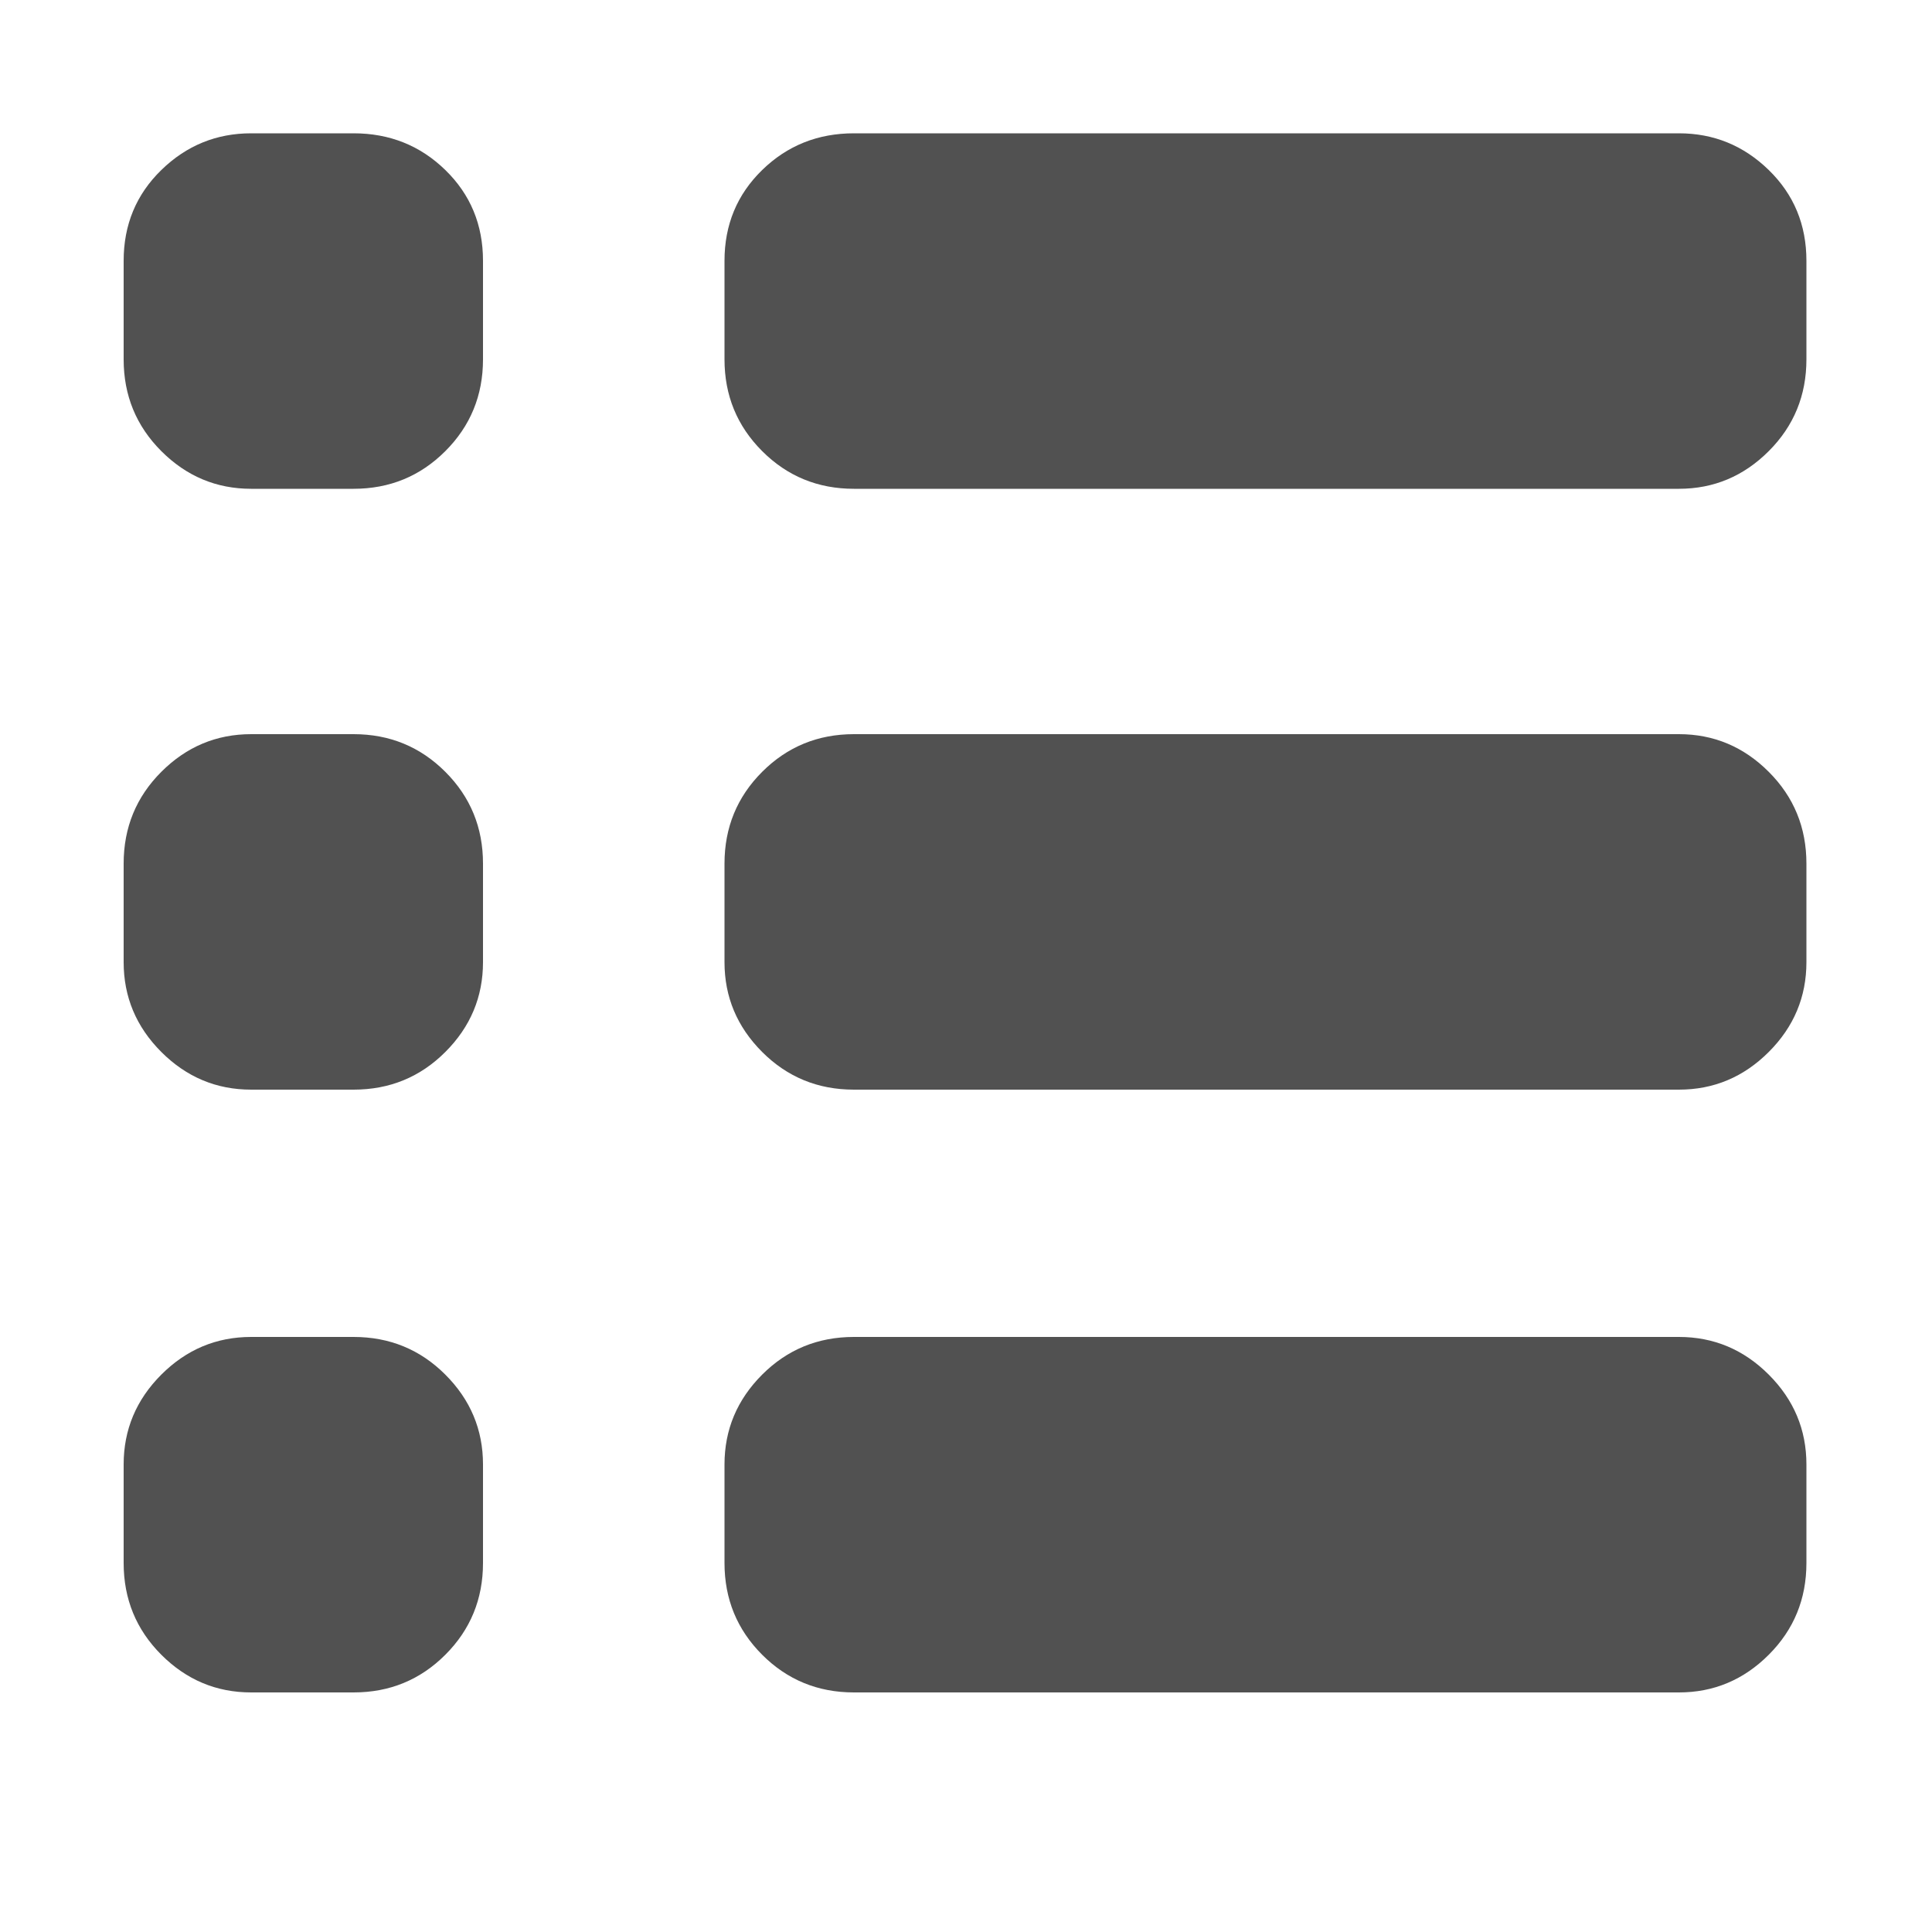
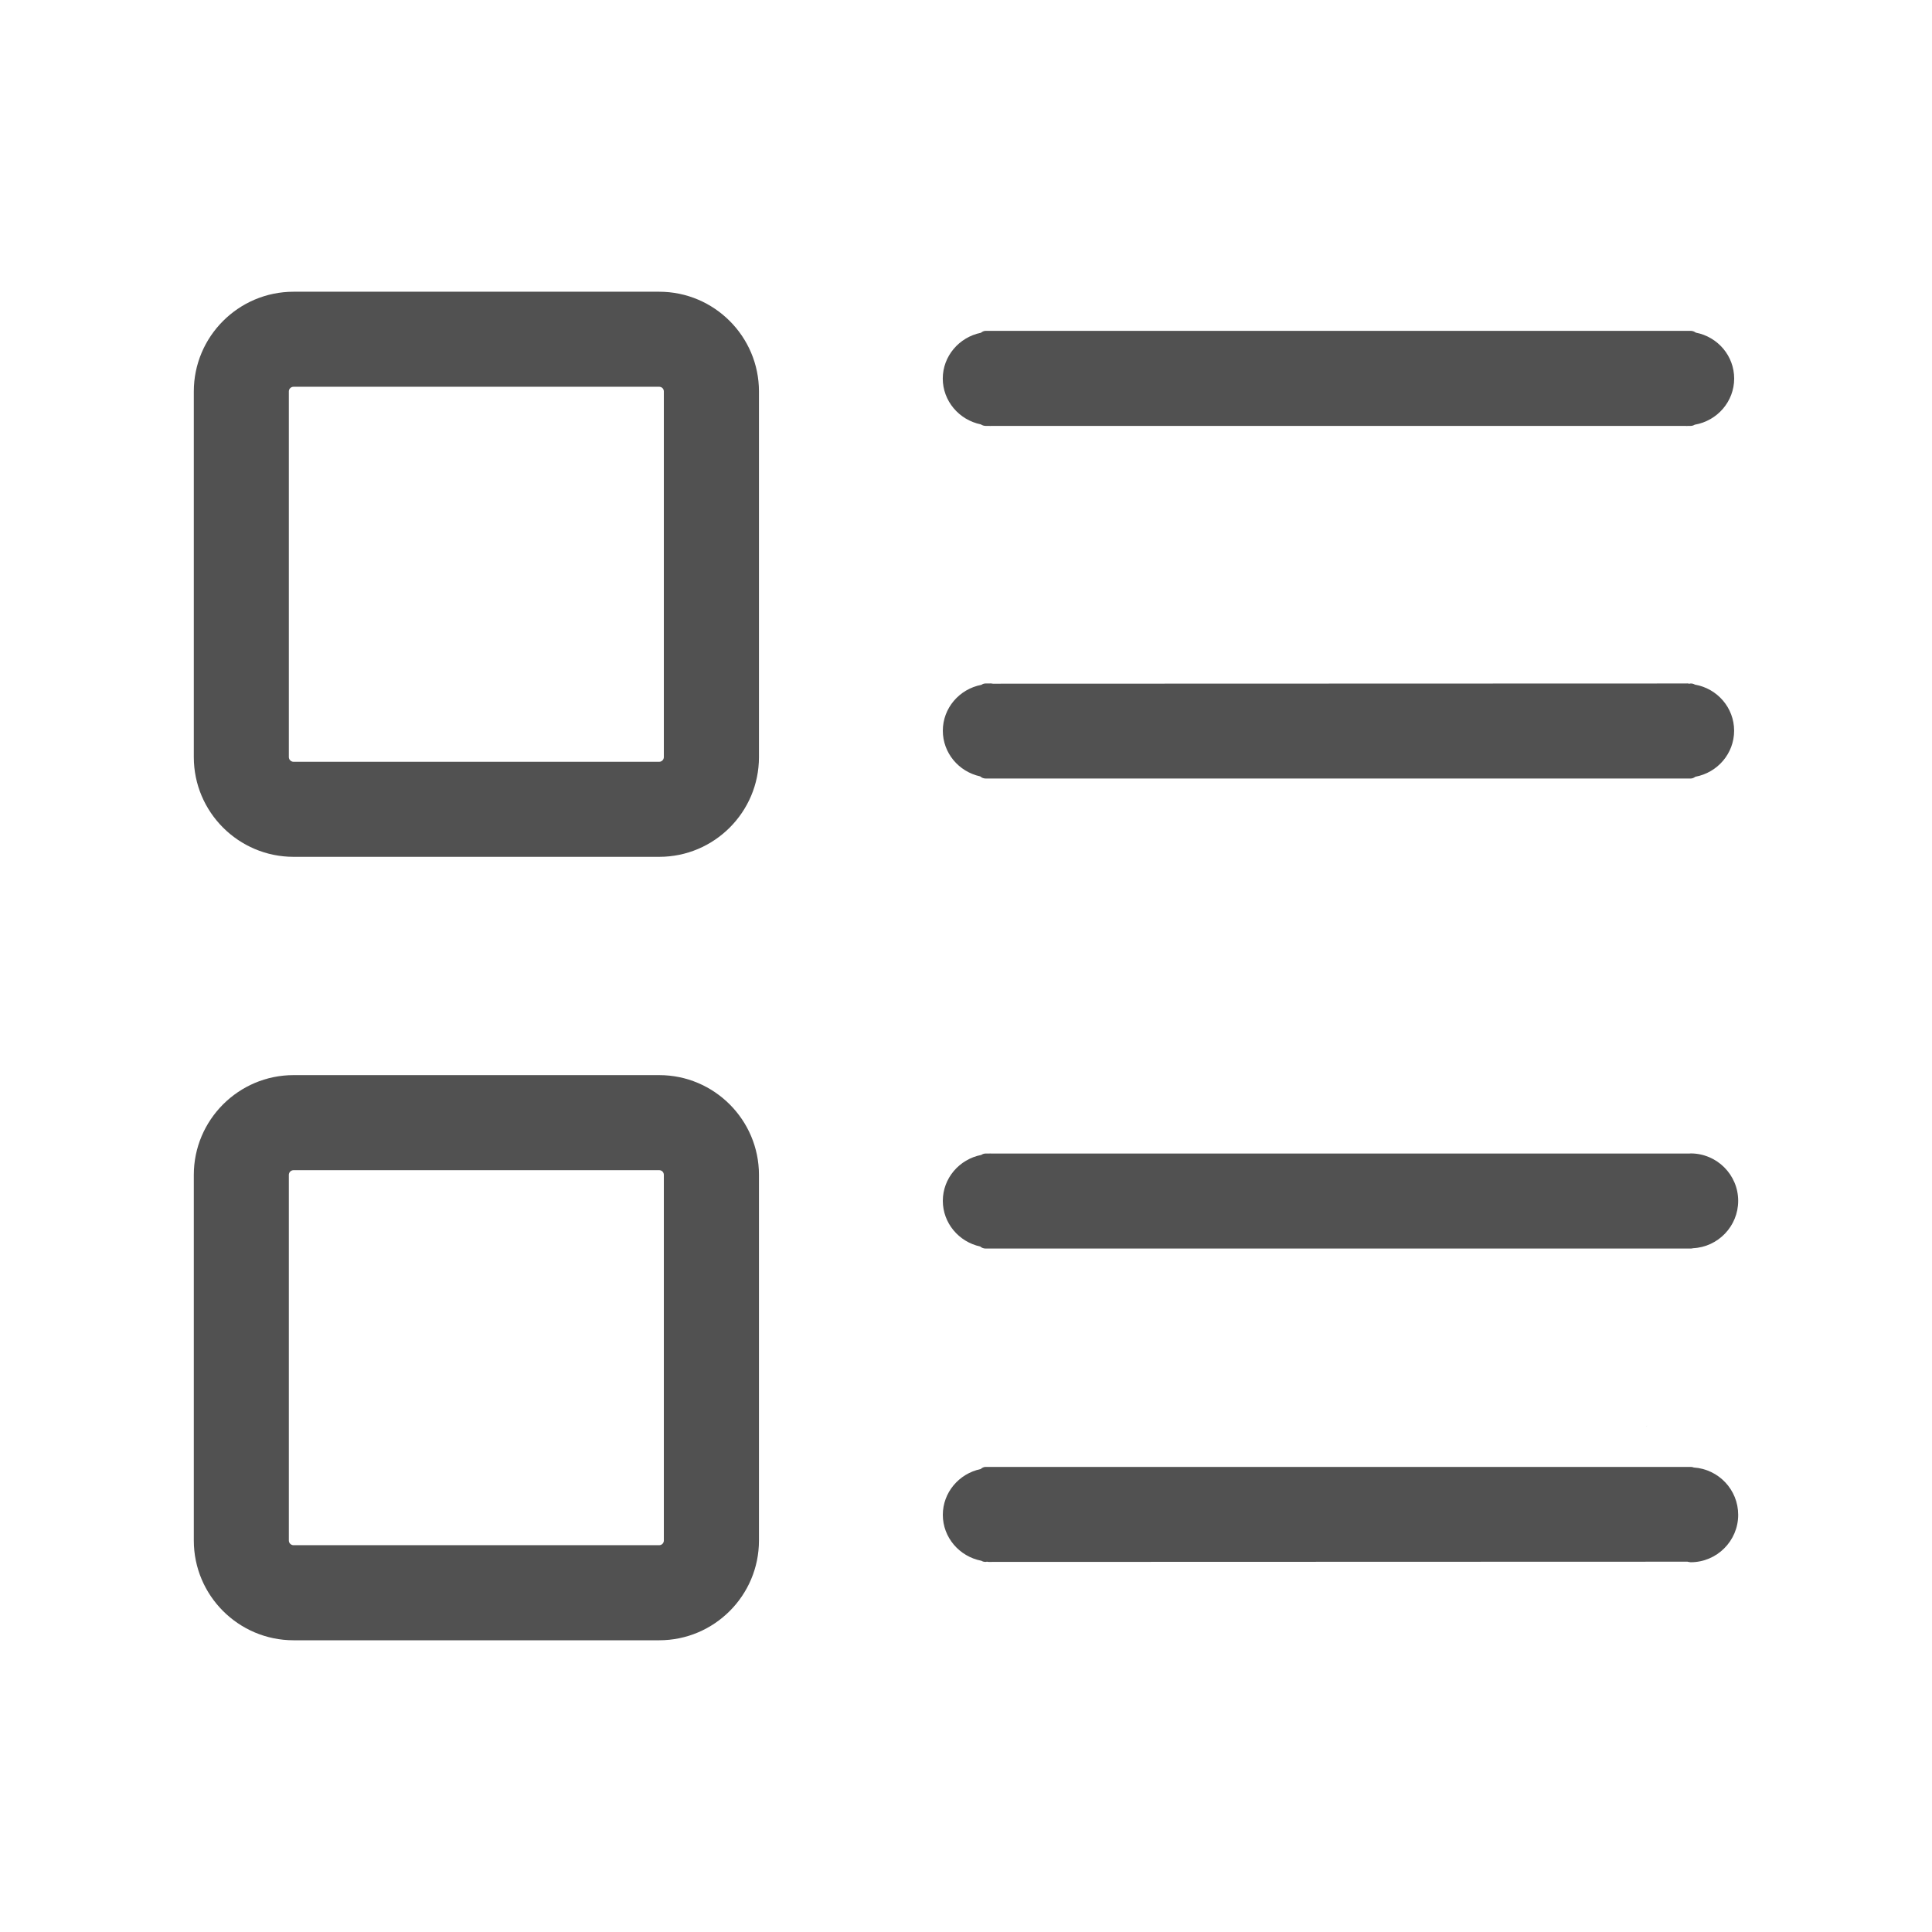
- <svg xmlns="http://www.w3.org/2000/svg" t="1685953217017" class="icon" viewBox="0 0 1024 1024" version="1.1" p-id="2399" width="200" height="200">
-   <path d="M187.392 70.656q28.672 0 48.64 19.456t19.968 48.128l0 52.224q0 28.672-19.968 48.64t-48.64 19.968l-54.272 0q-27.648 0-47.616-19.968t-19.968-48.64l0-52.224q0-28.672 19.968-48.128t47.616-19.456l54.272 0zM889.856 70.656q27.648 0 47.616 19.456t19.968 48.128l0 52.224q0 28.672-19.968 48.64t-47.616 19.968l-437.248 0q-28.672 0-48.64-19.968t-19.968-48.64l0-52.224q0-28.672 19.968-48.128t48.64-19.456l437.248 0zM187.392 389.12q28.672 0 48.64 19.968t19.968 48.64l0 52.224q0 27.648-19.968 47.616t-48.64 19.968l-54.272 0q-27.648 0-47.616-19.968t-19.968-47.616l0-52.224q0-28.672 19.968-48.64t47.616-19.968l54.272 0zM889.856 389.12q27.648 0 47.616 19.968t19.968 48.64l0 52.224q0 27.648-19.968 47.616t-47.616 19.968l-437.248 0q-28.672 0-48.64-19.968t-19.968-47.616l0-52.224q0-28.672 19.968-48.64t48.64-19.968l437.248 0zM187.392 708.608q28.672 0 48.64 19.968t19.968 47.616l0 52.224q0 28.672-19.968 48.64t-48.64 19.968l-54.272 0q-27.648 0-47.616-19.968t-19.968-48.64l0-52.224q0-27.648 19.968-47.616t47.616-19.968l54.272 0zM889.856 708.608q27.648 0 47.616 19.968t19.968 47.616l0 52.224q0 28.672-19.968 48.64t-47.616 19.968l-437.248 0q-28.672 0-48.64-19.968t-19.968-48.64l0-52.224q0-27.648 19.968-47.616t48.64-19.968l437.248 0z" p-id="2400" fill="#515151" />
+ <svg xmlns="http://www.w3.org/2000/svg" t="1711500455251" class="icon" viewBox="0 0 1024 1024" version="1.1" p-id="6301" width="200" height="200">
+   <path d="M872.803 755.994 872.864 755.994 872.864 755.625Z" fill="#515151" p-id="6302" />
+   <path d="M349.405 154.623 155.596 154.623c-29.151 0-52.873 23.724-52.873 52.846l0 193.823c0 29.151 23.722 52.845 52.873 52.845l193.81 0c29.137 0 52.86-23.694 52.86-52.845L402.266 207.467C402.265 178.346 378.542 154.623 349.405 154.623M351.851 207.467l0 193.823c0 1.34-1.106 2.474-2.446 2.474L155.596 403.765c-1.338 0-2.503-1.135-2.503-2.474L153.093 207.467c0-1.384 1.135-2.474 2.503-2.474l193.81 0C350.775 204.993 351.851 206.085 351.851 207.467" fill="#515151" p-id="6303" />
+   <path d="M349.405 569.837 155.596 569.837c-29.151 0-52.873 23.752-52.873 52.857L102.723 816.52c0 29.164 23.722 52.858 52.873 52.858l193.81 0c29.137 0 52.86-23.694 52.86-52.858L402.266 622.694C402.265 593.589 378.542 569.837 349.405 569.837M351.851 622.694 351.851 816.52c0 1.368-1.106 2.472-2.446 2.472L155.596 818.992c-1.338 0-2.503-1.104-2.503-2.472L153.093 622.694c0-1.367 1.135-2.474 2.503-2.474l193.81 0C350.775 620.22 351.851 621.327 351.851 622.694" fill="#515151" p-id="6304" />
+   <path d="M519.857 224.931c0.728 0.481 1.601 0.801 2.533 0.801l1.776 0c0.435 0.058 0.901 0.058 1.368 0l367.768 0c0.233 0.03 0.493 0.058 0.698 0.058 0.233 0 0.467-0.029 0.67-0.058l1.454 0c0.788 0 1.514-0.262 2.124-0.626 12.024-2.081 20.9-12.341 20.9-24.464 0-11.949-8.587-22.065-20.345-24.349-0.756-0.567-1.687-0.931-2.679-0.931L522.389 175.362c-0.902 0-1.775 0.423-2.502 1.019-11.615 2.358-20.2 12.459-20.2 24.262C499.687 212.474 508.273 222.574 519.857 224.931" fill="#515151" p-id="6305" />
+   <path d="M519.507 411.494c0.756 0.684 1.776 1.135 2.882 1.135l373.735 0c0.904 0 1.719-0.393 2.447-0.932 11.818-2.196 20.55-12.37 20.55-24.406 0-12.123-8.848-22.354-20.784-24.435-0.668-0.393-1.425-0.597-2.212-0.597l-0.698 0.116c-0.581-0.145-1.456-0.204-2.297-0.116l-366.868 0.116c-0.612-0.145-1.457-0.204-2.3-0.116l-1.572 0c-0.815 0-1.542 0.233-2.213 0.714-11.786 2.241-20.46 12.398-20.46 24.318C499.716 398.977 508.04 408.991 519.507 411.494" fill="#515151" p-id="6306" />
+   <path d="M519.537 660.68c0.756 0.667 1.775 1.075 2.852 1.075l373.735 0c0.408 0 0.788-0.058 1.196-0.175 13.271-0.609 23.955-11.641 23.955-25.118 0-13.828-11.294-25.118-25.151-25.118-0.203 0-0.436 0.028-0.698 0.058L525.504 611.403c-0.438-0.058-0.874-0.058-1.368 0l-1.747 0c-0.842 0-1.6 0.26-2.271 0.726-11.729 2.271-20.403 12.428-20.403 24.334C499.716 648.166 508.098 658.176 519.537 660.68" fill="#515151" p-id="6307" />
+   <path d="M897.755 777.808c-0.493-0.204-1.078-0.319-1.631-0.319L522.389 777.489c-0.96 0-1.893 0.463-2.59 1.133-11.584 2.416-20.083 12.485-20.083 24.276 0 11.904 8.675 22.065 20.403 24.334 0.669 0.405 1.429 0.61 2.271 0.61l0.729-0.116c0.291 0.057 0.727 0.203 2.621 0.116l368.64-0.116c0.467 0.116 1.341 0.291 1.746 0.291 13.857 0 25.151-11.291 25.151-25.119C921.275 789.566 910.883 778.68 897.755 777.808" fill="#515151" p-id="6308" />
</svg>
